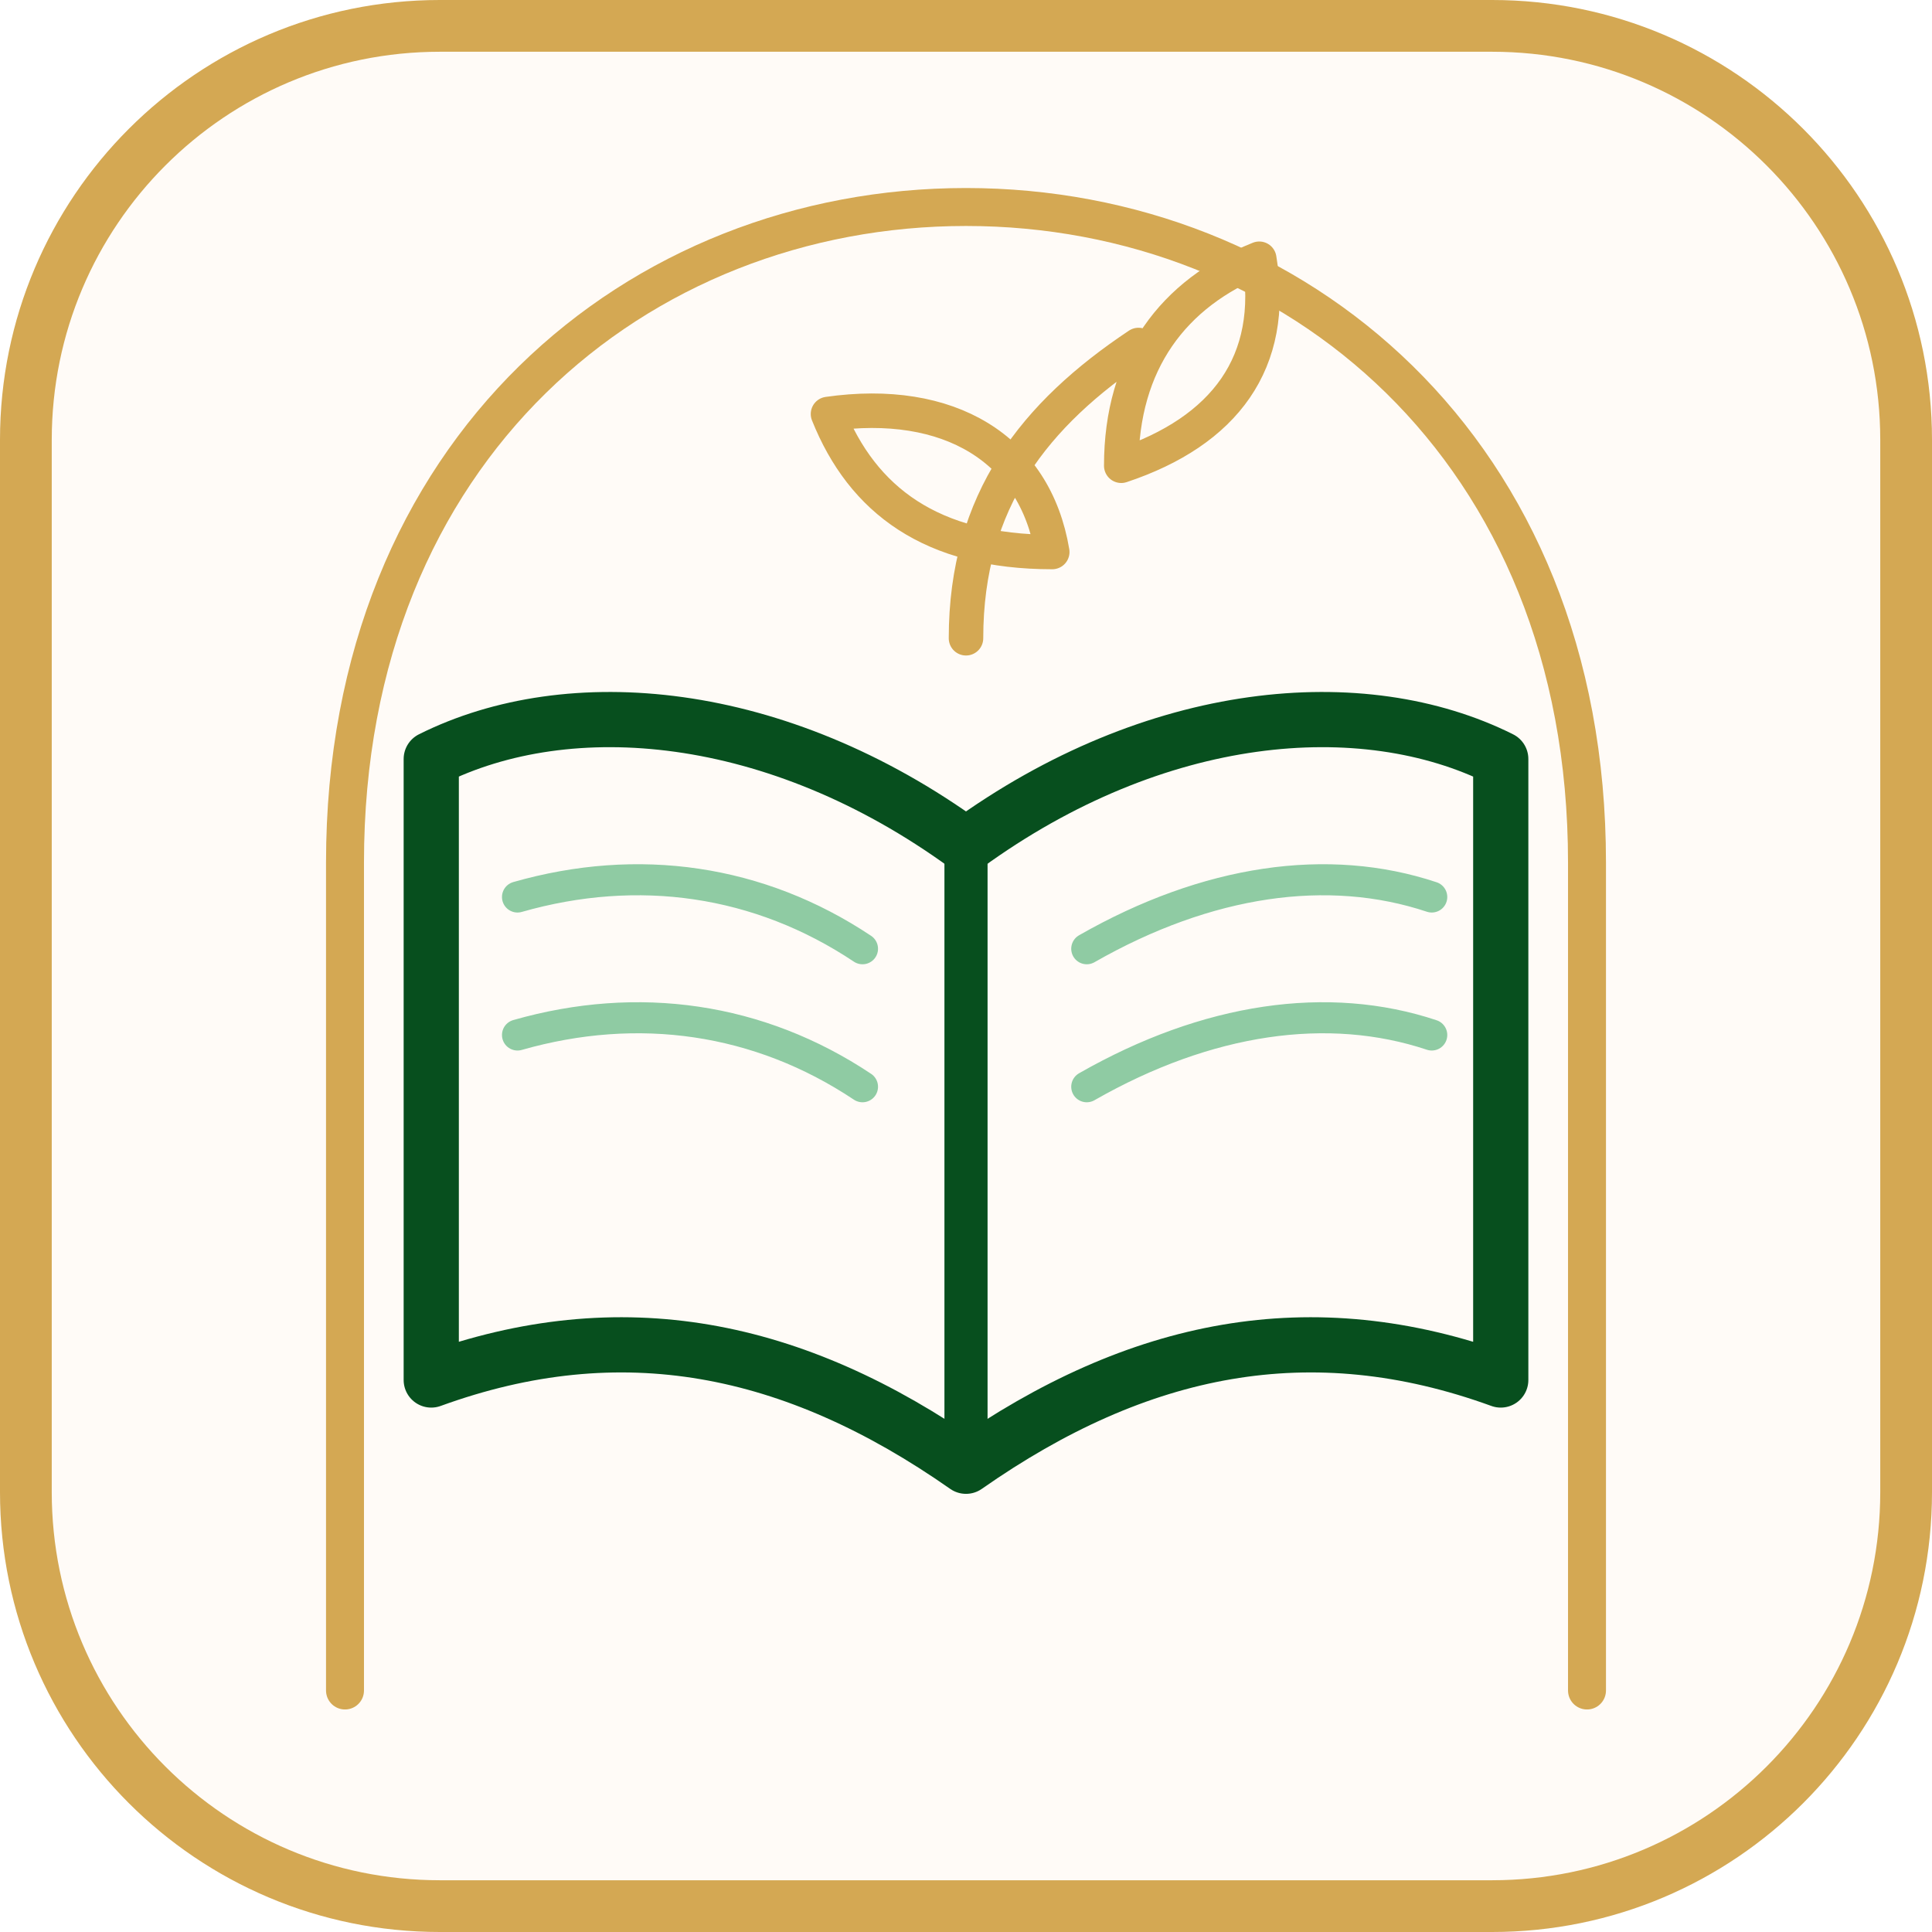
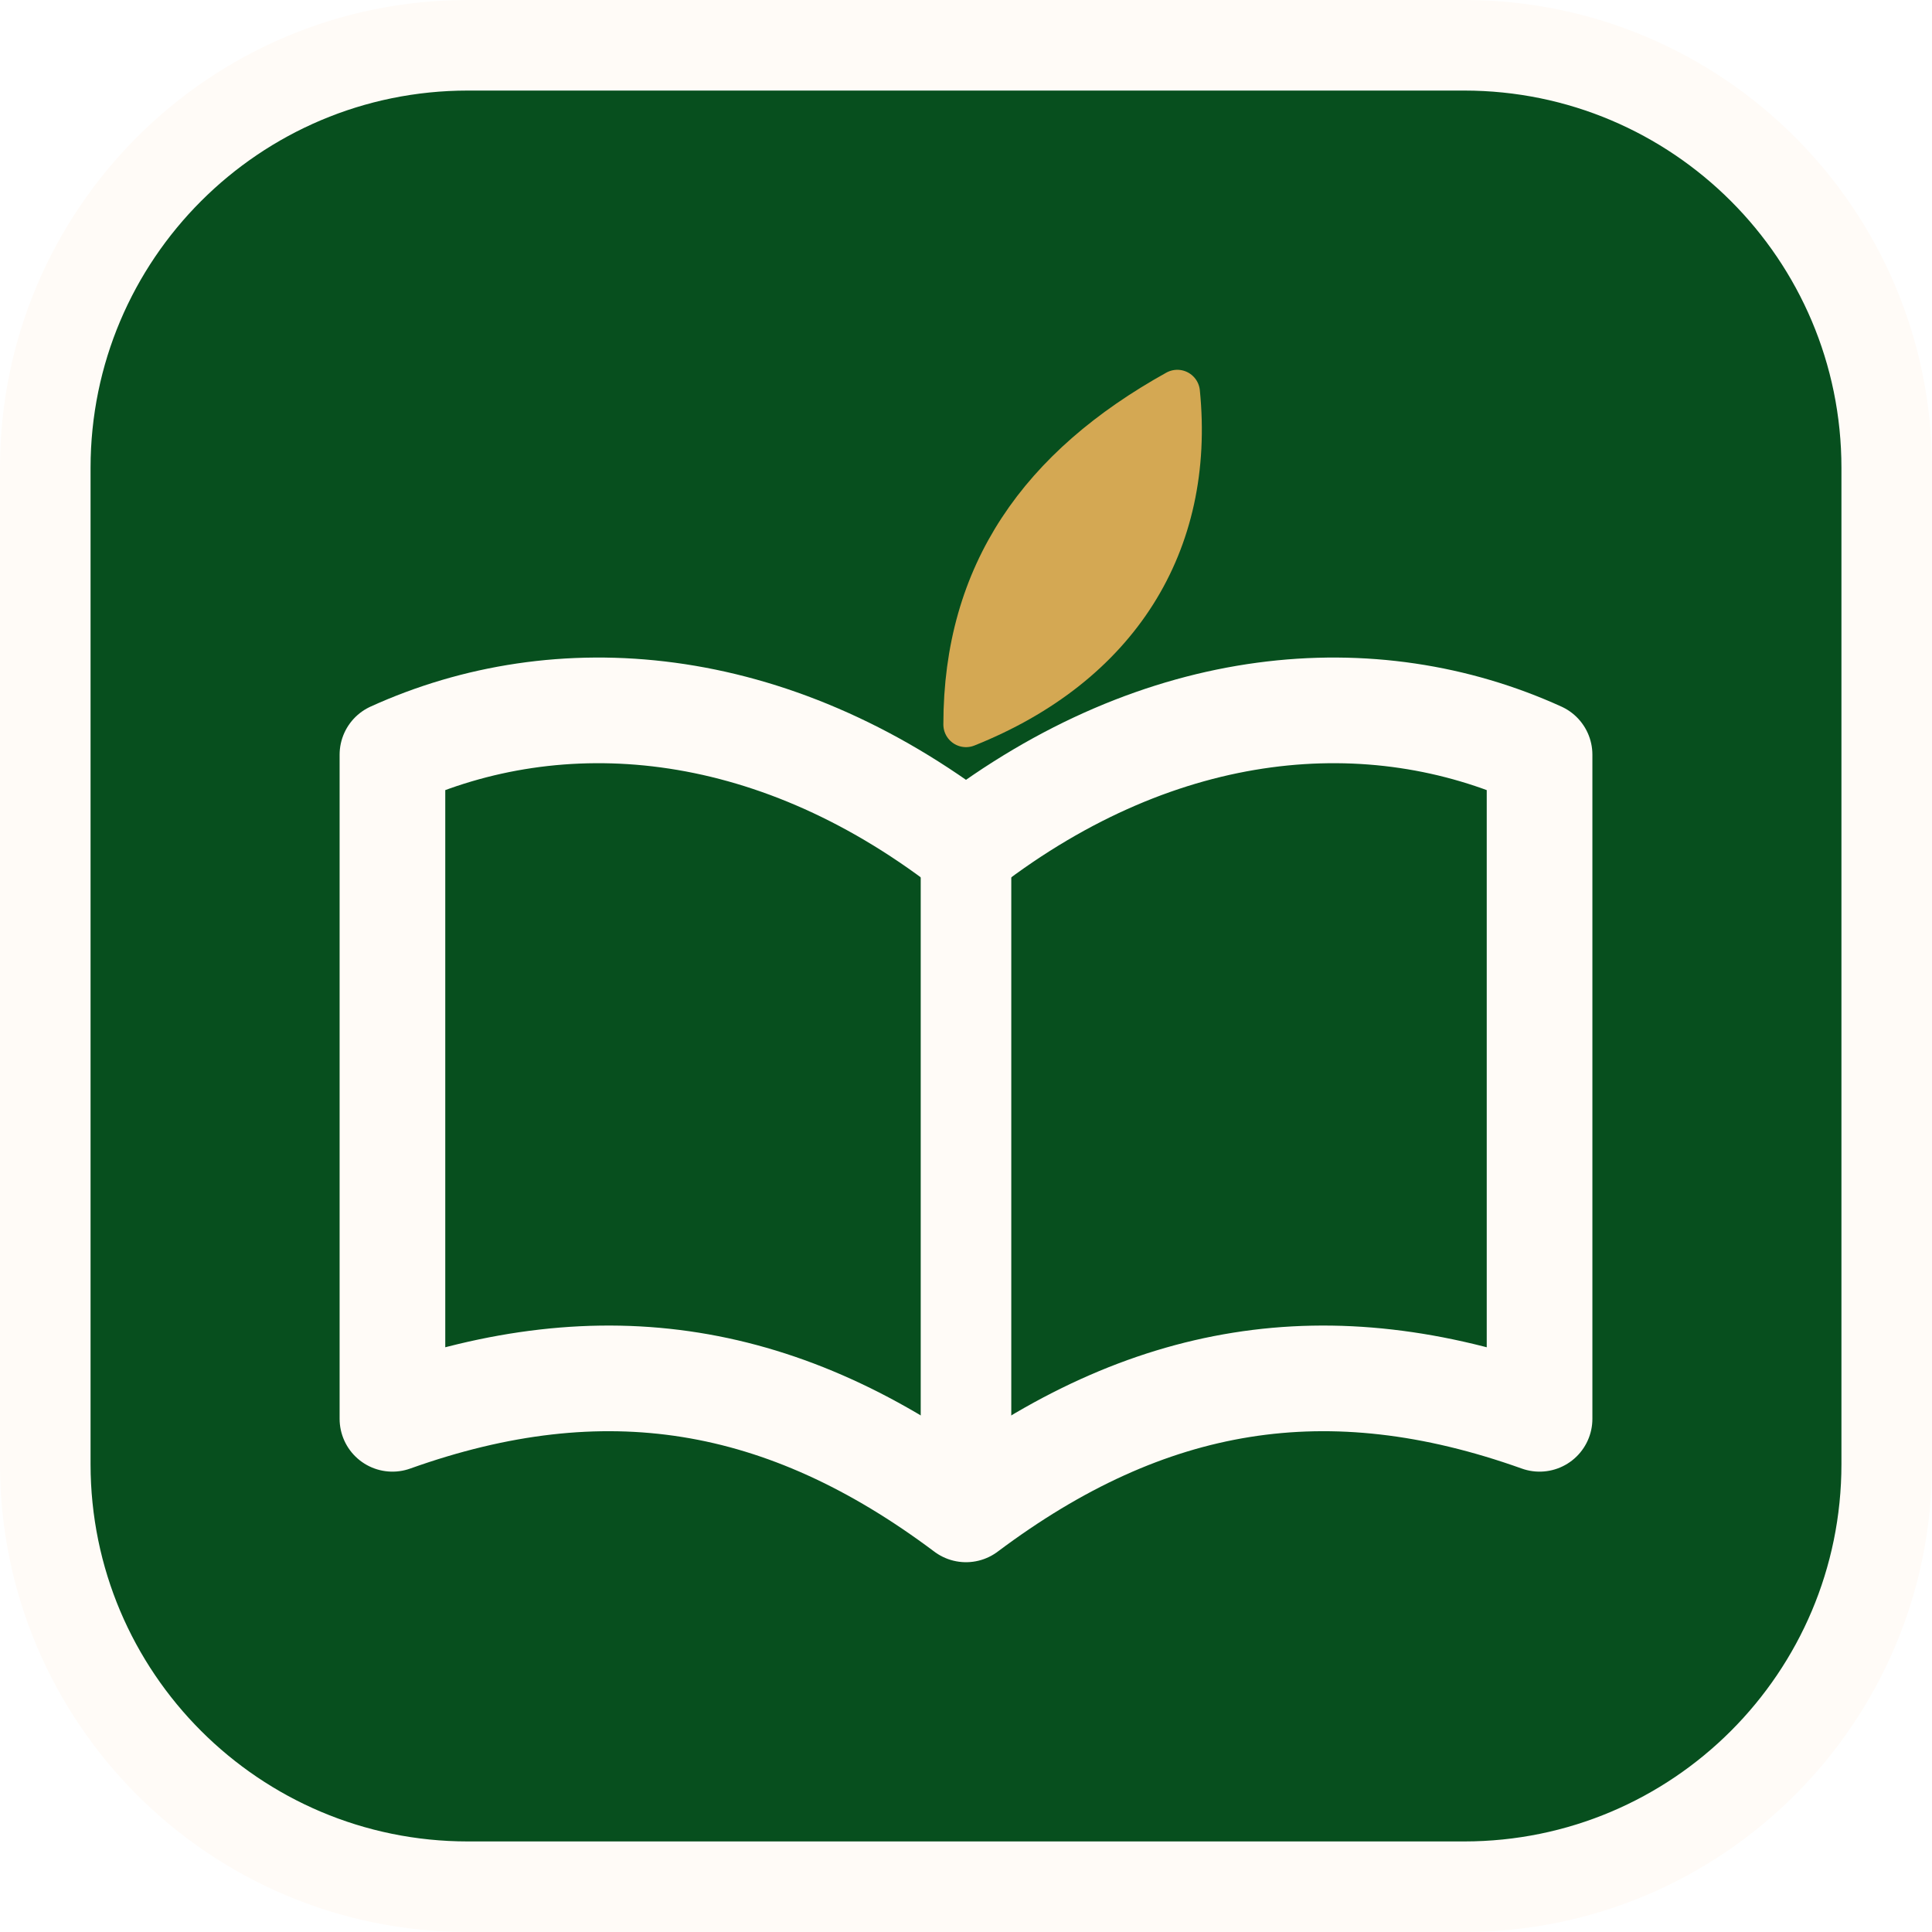
- <svg xmlns="http://www.w3.org/2000/svg" width="112" height="112" viewBox="0 0 112 112" role="img" aria-label="Lexaria open-book mark">
-   <rect x="1.5" y="1.5" width="109" height="109" rx="24" fill="#FFFBF7" stroke="#D4A853" stroke-width="3" />
-   <g transform="translate(8 7)" fill="none" stroke-linecap="round" stroke-linejoin="round">
-     <path d="M12 91V43C12 19 29 5 48 5s36 14 36 38v48" stroke="#D4A853" stroke-width="2.2" />
-     <path d="M48 42C37 34 25 33 17 37v36c11-4 21-2 31 5 10-7 20-9 31-5V37c-8-4-20-3-31 5Z" stroke="#074F1E" stroke-width="3.2" />
-     <path d="M48 42v36" stroke="#074F1E" stroke-width="2.5" />
-     <path d="M22 45c7-2 14-1 20 3M22 53c7-2 14-1 20 3M55 48c7-4 14-5 20-3M55 56c7-4 14-5 20-3" stroke="#8FCBA3" stroke-width="1.8" />
-     <path d="M48 30c0-8 4-13 10-17M53 25c-7 0-11-3-13-8 7-1 12 2 13 8ZM57 20c0-6 3-10 8-12 1 6-2 10-8 12Z" stroke="#D4A853" stroke-width="2" />
+ <svg xmlns="http://www.w3.org/2000/svg" width="64" height="64" viewBox="0 0 64 64" role="img" aria-label="Lexaria">
+   <rect x="1.5" y="1.5" width="61" height="61" rx="14" fill="#074F1E" stroke="#FFFBF7" stroke-width="3" />
+   <g fill="none" stroke-linecap="round" stroke-linejoin="round">
+     <path d="M32 28c-6.5-5-13.5-5.5-19-3v22c7-2.5 13-1.5 19 3 6-4.5 12-5.5 19-3V25c-5.5-2.5-12.5-2-19 3Z" stroke="#FFFBF7" stroke-width="3.5" />
+     <path d="M32 28v22" stroke="#FFFBF7" stroke-width="3" />
+     <path d="M32 24c0-5 2.5-8.5 7-11 .5 5-2 9-7 11Z" fill="#D4A853" stroke="#D4A853" stroke-width="1.5" />
  </g>
</svg>
